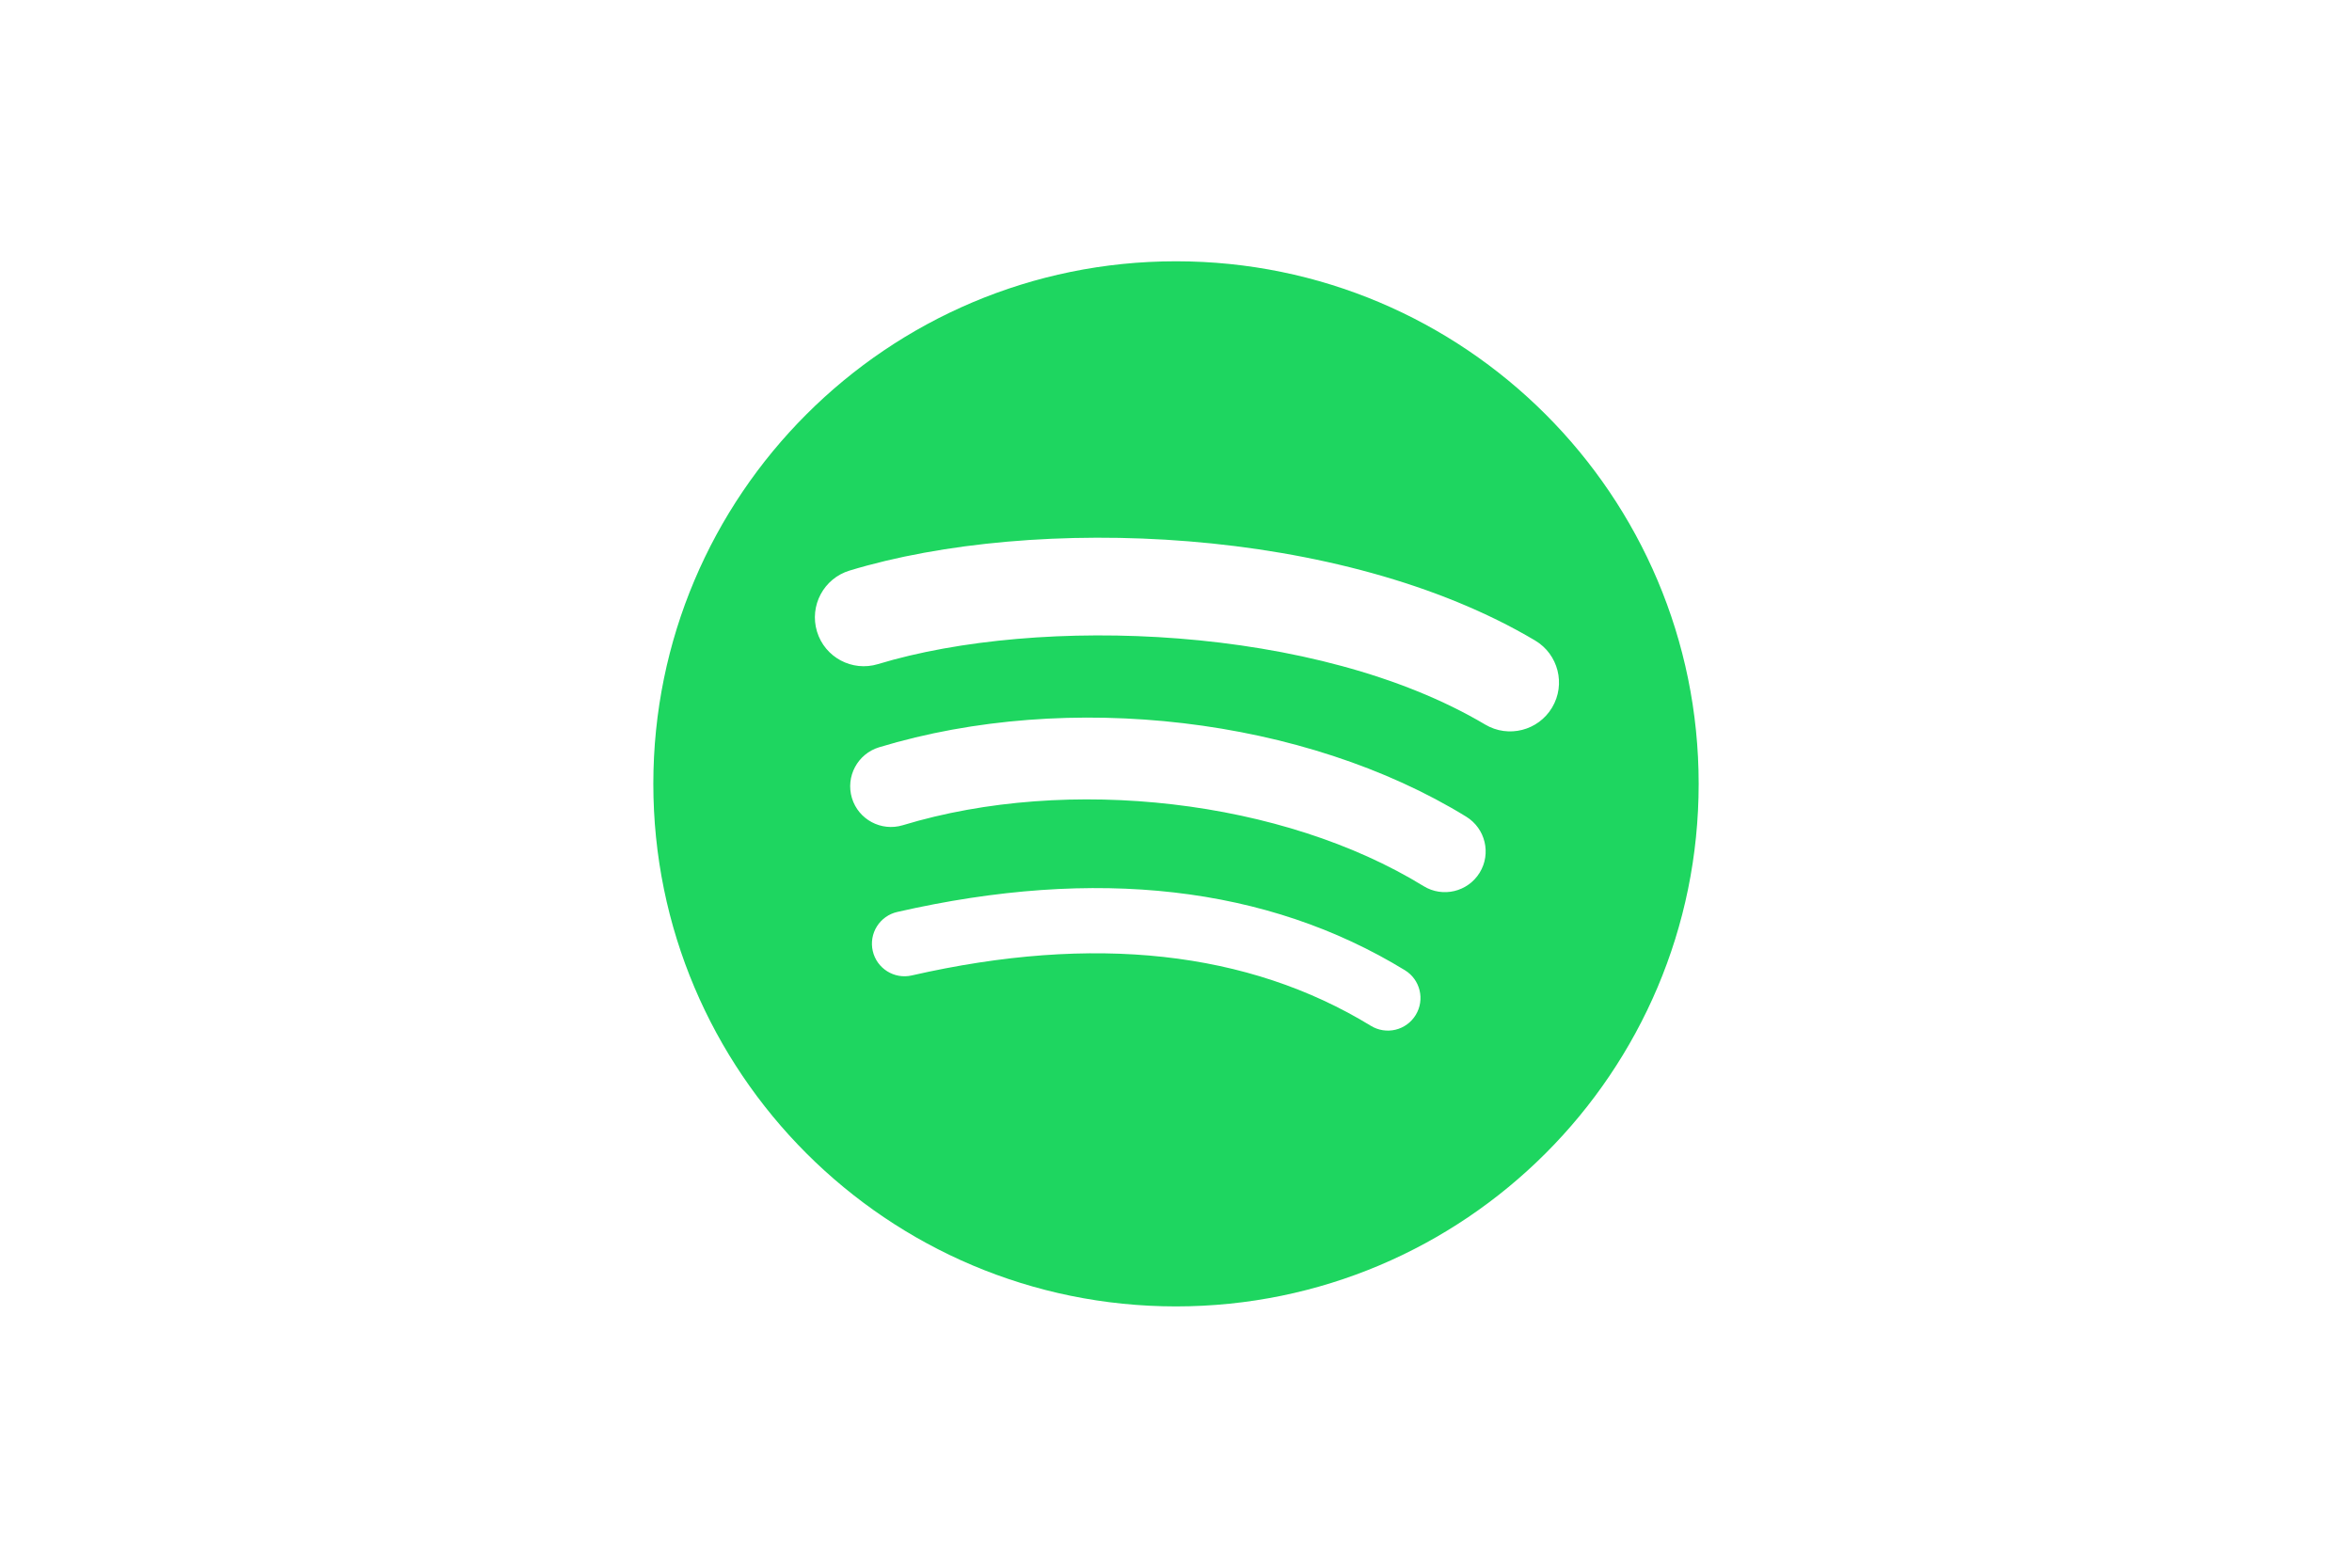
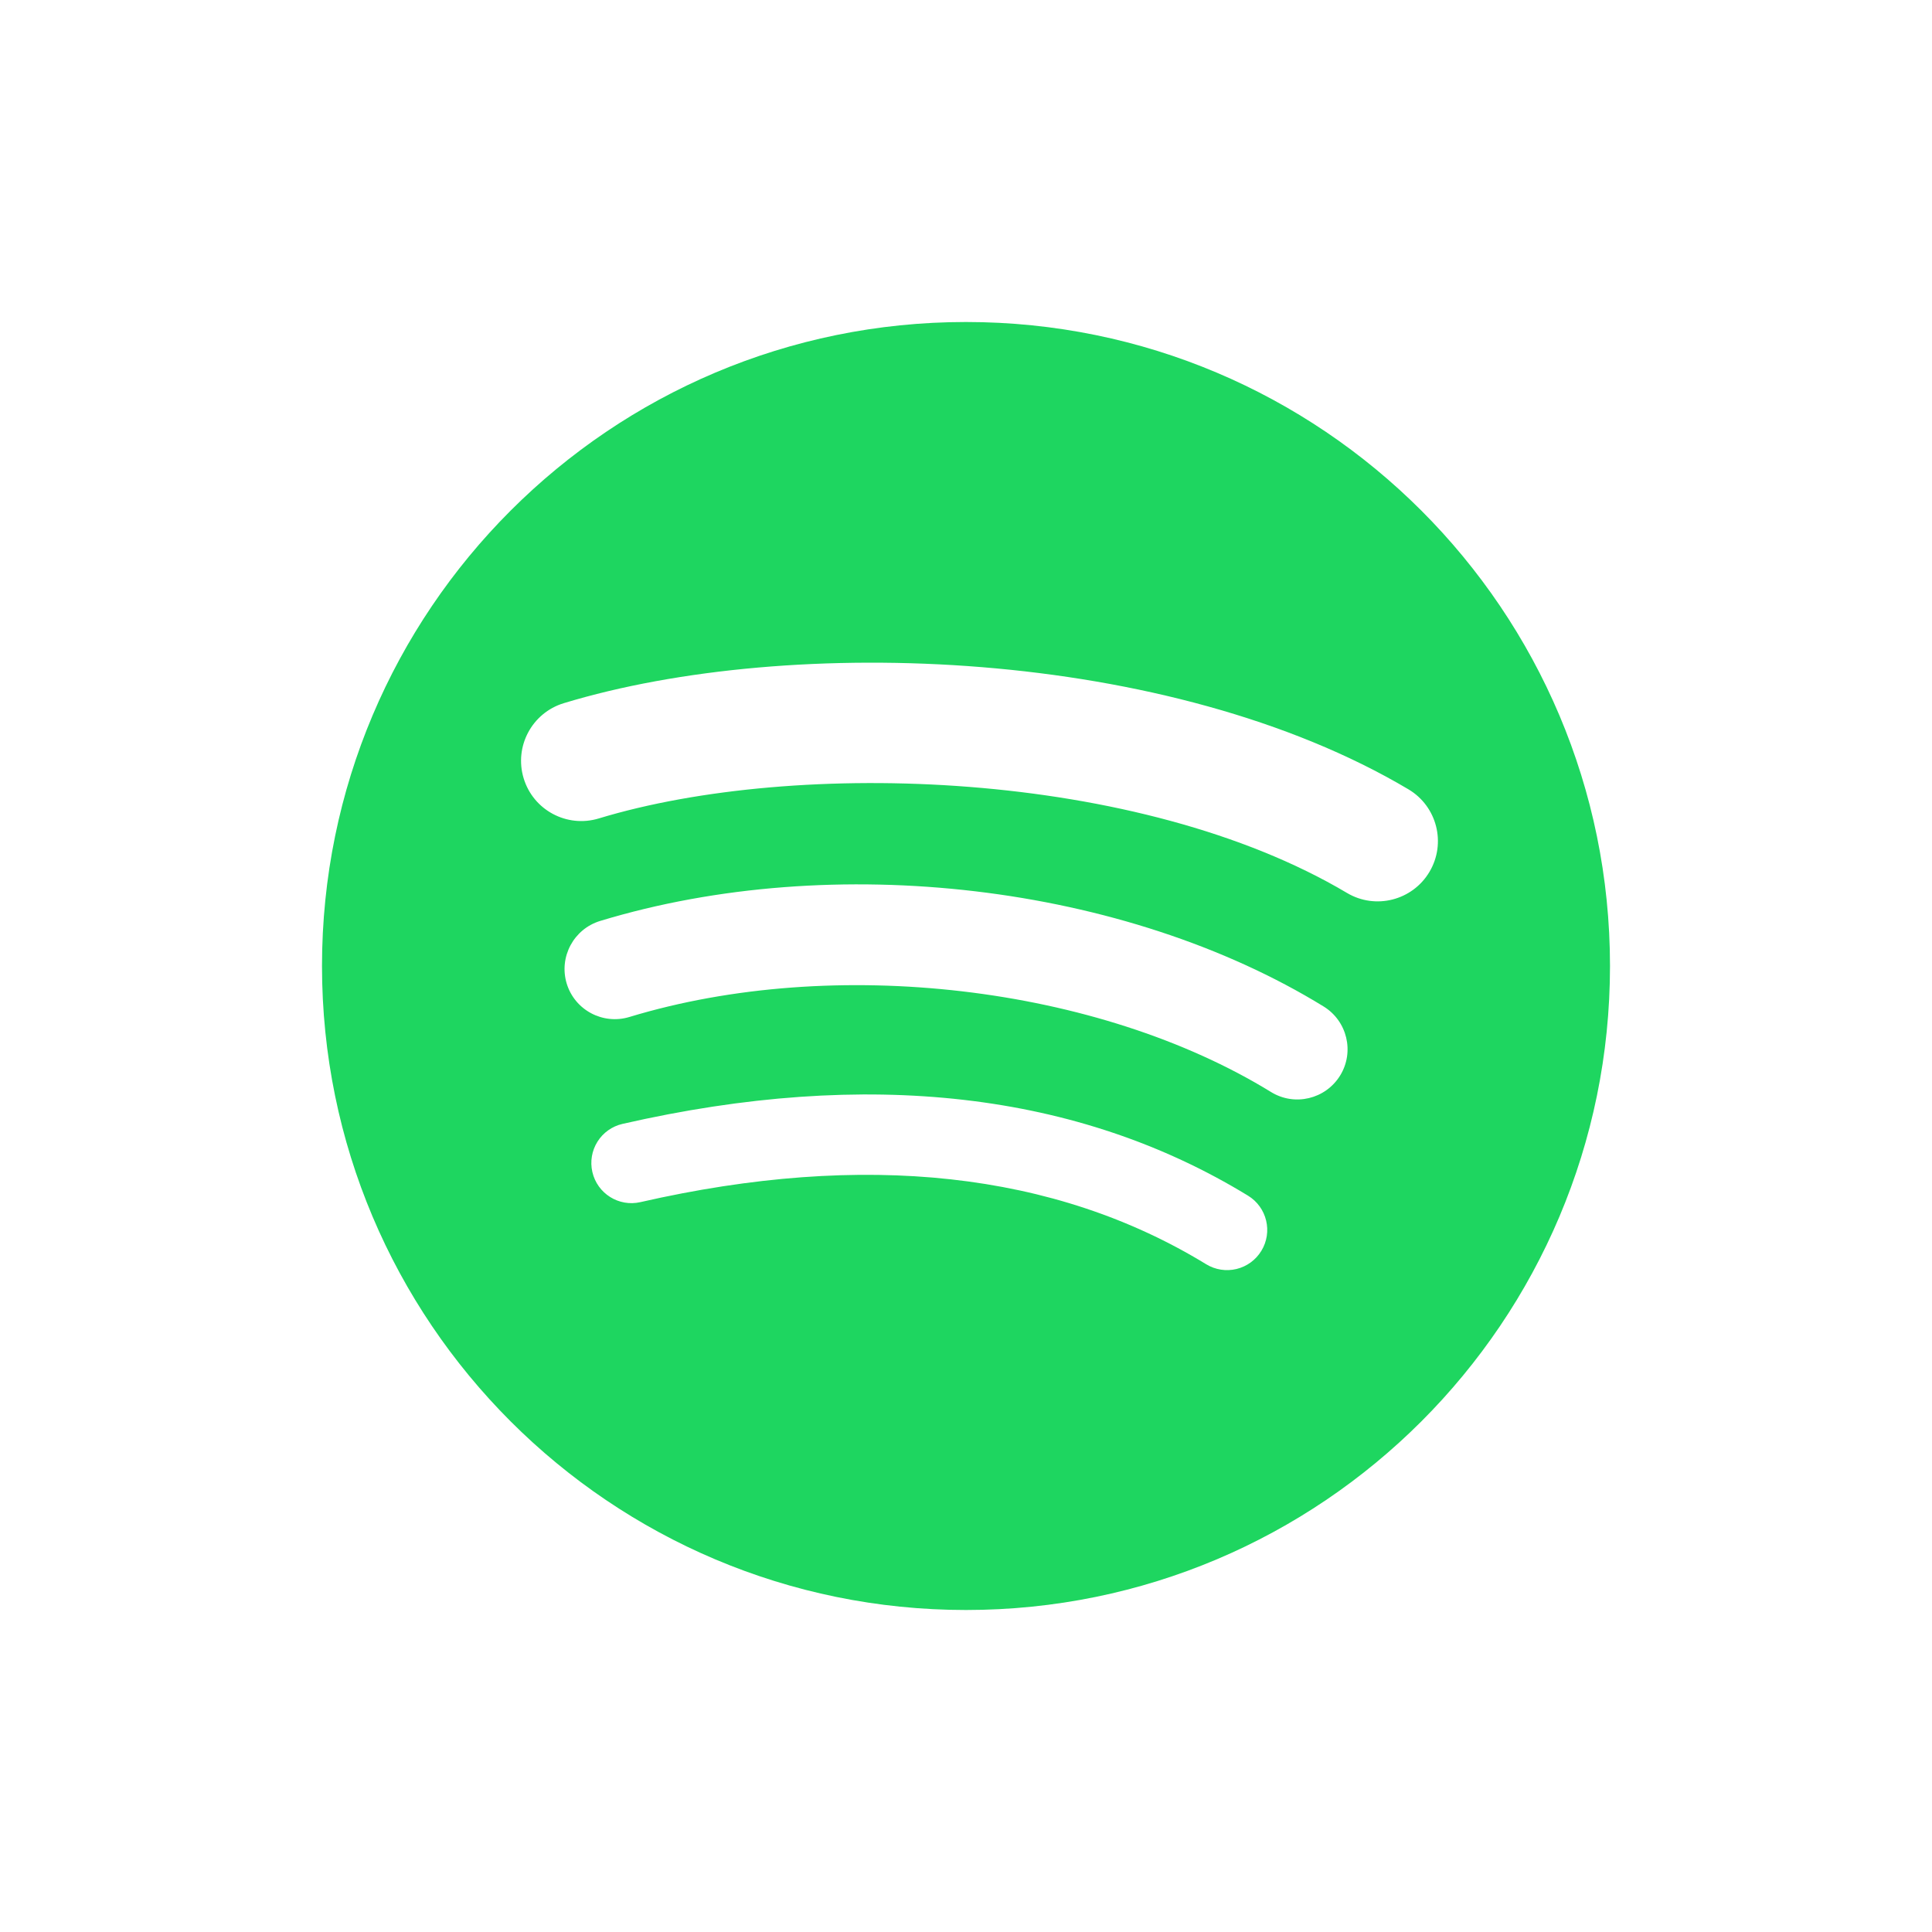
- <svg xmlns="http://www.w3.org/2000/svg" height="800" width="1200" viewBox="-33.497 -55.829 290.311 334.974">
+ <svg xmlns="http://www.w3.org/2000/svg" height="1200" width="1200" viewBox="-33.497 -55.829 290.311 334.974">
  <path d="M177.707 98.987c-35.992-21.375-95.36-23.34-129.719-12.912-5.519 1.674-11.353-1.44-13.024-6.958-1.672-5.521 1.439-11.352 6.96-13.029 39.443-11.972 105.008-9.66 146.443 14.936 4.964 2.947 6.59 9.356 3.649 14.31-2.944 4.963-9.359 6.6-14.31 3.653m-1.178 31.658c-2.525 4.098-7.883 5.383-11.975 2.867-30.005-18.444-75.762-23.788-111.262-13.012-4.603 1.39-9.466-1.204-10.864-5.8a8.717 8.717 0 015.805-10.856c40.553-12.307 90.968-6.347 125.432 14.833 4.092 2.52 5.38 7.88 2.864 11.968m-13.663 30.404a6.954 6.954 0 01-9.569 2.316c-26.22-16.025-59.223-19.644-98.09-10.766a6.955 6.955 0 01-8.331-5.232 6.95 6.95 0 015.233-8.334c42.533-9.722 79.017-5.538 108.448 12.446a6.96 6.96 0 012.31 9.57M111.656 0C49.992 0 0 49.99 0 111.656c0 61.672 49.992 111.66 111.657 111.66 61.668 0 111.659-49.988 111.659-111.66C223.316 49.991 173.326 0 111.657 0" fill="#1ed660" />
</svg>
